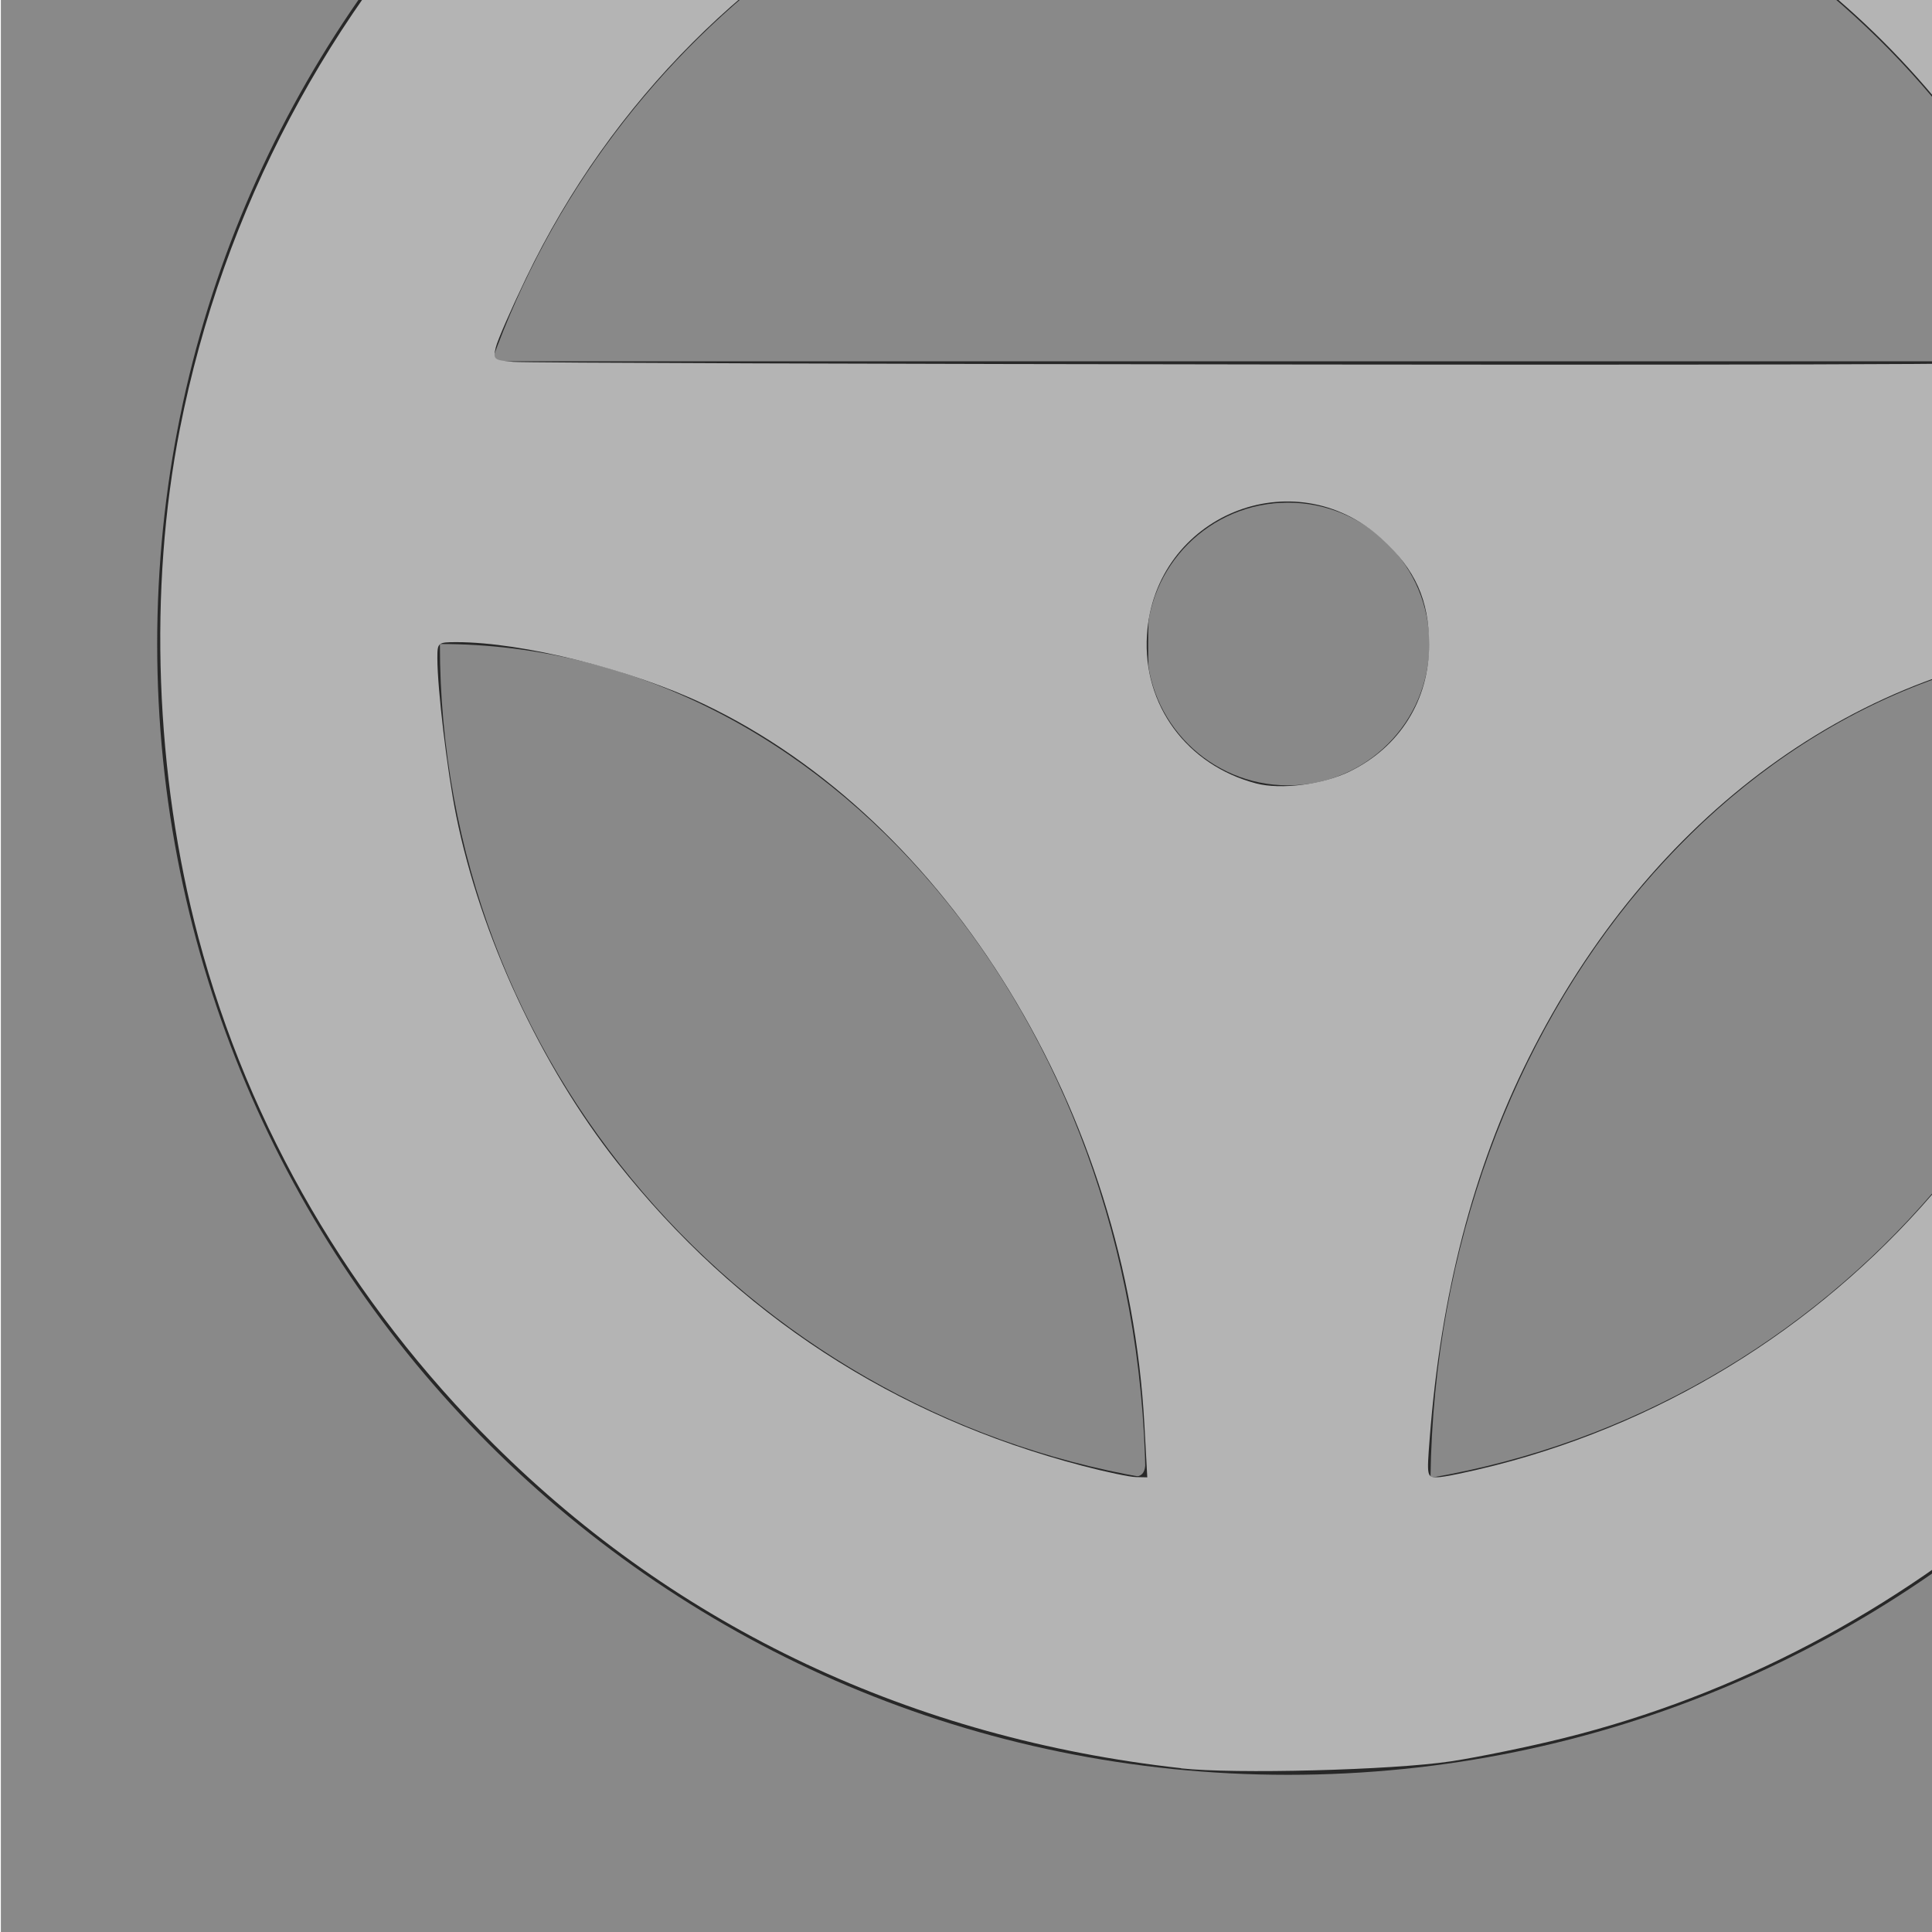
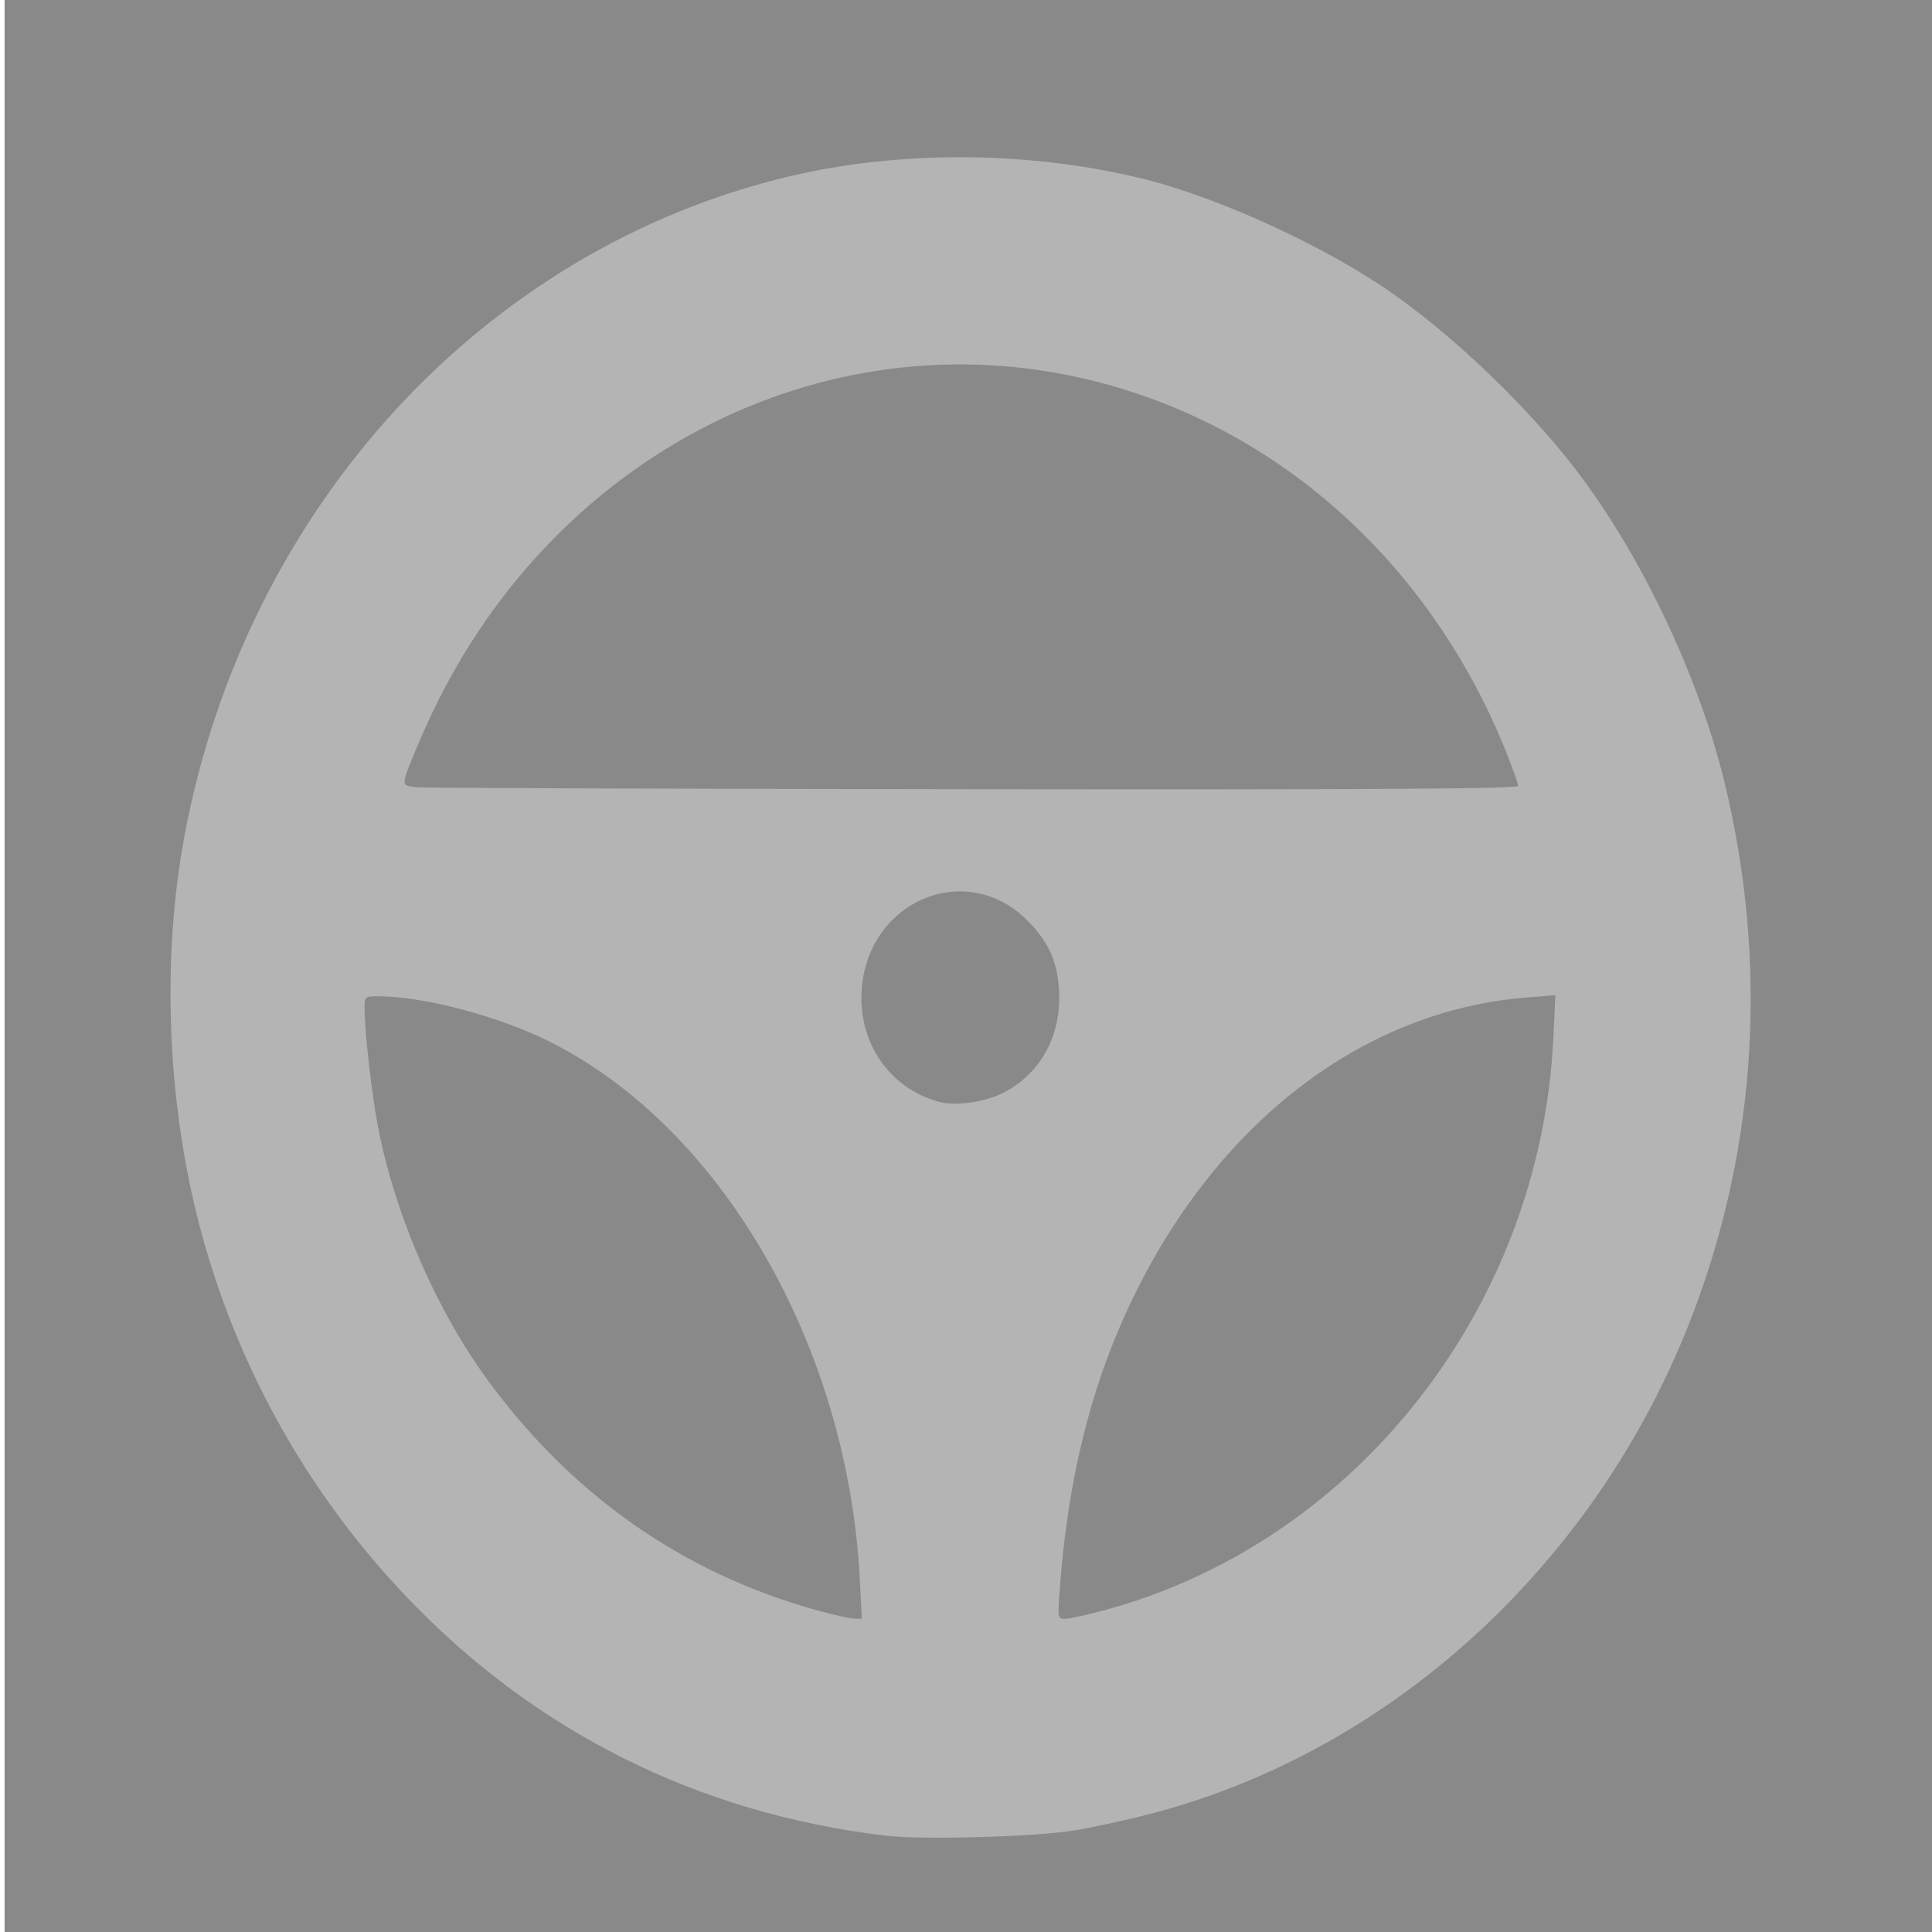
<svg xmlns="http://www.w3.org/2000/svg" id="svg4588" height="24" width="24" version="1.1">
  <defs id="defs4590">
    <linearGradient id="E" x1="73.009" gradientUnits="userSpaceOnUse" x2="73.009" gradientTransform="matrix(1.0329,0,0,1.0329,-59.414,-1122.2)" y1="1086.4" y2="1055.4">
      <stop id="stop4324" stop-color="#fff" offset="0" />
      <stop id="stop4326" stop-color="#939393" offset="1" />
    </linearGradient>
    <linearGradient id="F" x1="73.009" gradientUnits="userSpaceOnUse" x2="73.009" gradientTransform="matrix(1.0329,0,0,1.0329,-59.414,-1090.2)" y1="1086.4" y2="1070.9">
      <stop id="stop3297-5-3-1-9-9" stop-color="#fff" offset="0" />
      <stop id="stop4354-4-5-0-3" stop-color="#fff" stop-opacity="0" offset="1" />
    </linearGradient>
  </defs>
-   <g id="g45718" style="fill:#898989;fill-opacity:1;stroke:#898989;stroke-opacity:1;enable-background:new" transform="matrix(1.194909,0,0,1.172064,-3.136611,-12.5688)">
+   <g id="g45718" style="fill:#898989;fill-opacity:1;stroke:#898989;stroke-opacity:1;enable-background:new" transform="matrix(0.8940608,0,0,0.8786591,-2.297742,-3.387068)">
    <rect style="fill:#898989;fill-opacity:1;stroke:#898989;stroke-width:0;stroke-linejoin:miter;stroke-miterlimit:4;stroke-dasharray:none;stroke-opacity:1" id="rect4145" width="26.915" height="27.439" x="2.634" y="3.854" />
  </g>
-   <g id="g4660" transform="matrix(0.8779599,0,0,0.8779599,1.952641,-6.047359)" style="fill:#282828;fill-opacity:1">
-     <g id="g4603" style="fill:#282828;fill-opacity:1">
-       <g id="steering_x5F_wheel" style="fill:#282828;fill-opacity:1">
-         <path id="path4600" d="M 16,0 C 7.164,0 0,7.164 0,16 0,24.836 7.164,32 16,32 24.836,32 32,24.836 32,16 32,7.164 24.836,0 16,0 Z m 0,4 c 5.207,0 9.605,3.354 11.266,8 H 4.734 C 6.395,7.354 10.793,4 16,4 Z m 0,14 c -1.105,0 -2,-0.895 -2,-2 0,-1.105 0.895,-2 2,-2 1.105,0 2,0.895 2,2 0,1.105 -0.895,2 -2,2 z M 4,16 c 5.465,0 9.891,5.266 9.984,11.797 C 8.328,26.828 4,21.926 4,16 Z M 18.016,27.797 C 18.109,21.266 22.535,16 28,16 c 0,5.926 -4.328,10.828 -9.984,11.797 z" style="fill:#282828;fill-opacity:1" />
-       </g>
-     </g>
-     <g id="g4605" style="fill:#282828;fill-opacity:1" />
-     <g id="g4607" style="fill:#282828;fill-opacity:1" />
-     <g id="g4609" style="fill:#282828;fill-opacity:1" />
-     <g id="g4611" style="fill:#282828;fill-opacity:1" />
-     <g id="g4613" style="fill:#282828;fill-opacity:1" />
-     <g id="g4615" style="fill:#282828;fill-opacity:1" />
-     <g id="g4617" style="fill:#282828;fill-opacity:1" />
-     <g id="g4619" style="fill:#282828;fill-opacity:1" />
-     <g id="g4621" style="fill:#282828;fill-opacity:1" />
-     <g id="g4623" style="fill:#282828;fill-opacity:1" />
-     <g id="g4625" style="fill:#282828;fill-opacity:1" />
-     <g id="g4627" style="fill:#282828;fill-opacity:1" />
-     <g id="g4629" style="fill:#282828;fill-opacity:1" />
-     <g id="g4631" style="fill:#282828;fill-opacity:1" />
-     <g id="g4633" style="fill:#282828;fill-opacity:1" />
-   </g>
-   <path style="fill:#282828;fill-opacity:1;stroke:#898989;stroke-width:0;stroke-miterlimit:4;stroke-dasharray:none;stroke-opacity:1" d="M 14.671,21.958 C 10.534,21.562 6.748,19.311 4.39,15.846 3.236,14.149 2.488,12.249 2.13,10.104 1.977,9.19 1.977,6.822 2.13,5.907 2.806,1.859 4.924,-1.443 8.285,-3.688 9.957,-4.804 11.901,-5.556 13.946,-5.877 c 0.948,-0.149 3.204,-0.148 4.105,0.001 2.565,0.425 4.857,1.435 6.761,2.981 0.618,0.502 1.64,1.522 2.102,2.098 3.032,3.784 3.906,8.8 2.33,13.38 -1.276,3.71 -4.166,6.798 -7.798,8.332 -2.104,0.889 -4.512,1.259 -6.776,1.042 z M 14.234,17.978 c 0,-0.565 -0.166,-1.734 -0.351,-2.466 C 12.805,11.234 9.667,8.26 5.956,7.996 L 5.432,7.959 v 0.236 c 0,0.433 0.122,1.437 0.243,1.997 0.673,3.123 2.771,5.813 5.641,7.234 0.721,0.357 1.224,0.545 2.014,0.753 0.93,0.245 0.903,0.251 0.903,-0.2 z m 4.138,0.284 c 3.323,-0.772 6.166,-3.202 7.431,-6.351 0.423,-1.053 0.728,-2.499 0.729,-3.454 l 3.44e-4,-0.481 h -0.24 c -0.465,0 -1.471,0.184 -2.059,0.377 -1.26,0.413 -2.282,1.055 -3.296,2.071 -1.909,1.912 -2.929,4.302 -3.18,7.447 -0.038,0.477 -0.037,0.481 0.099,0.48 0.075,-4.66e-4 0.308,-0.04 0.516,-0.089 z M 16.778,9.589 c 0.363,-0.186 0.679,-0.515 0.847,-0.883 0.188,-0.411 0.182,-1.05 -0.013,-1.457 -0.323,-0.672 -0.973,-1.053 -1.717,-1.006 -0.651,0.041 -1.141,0.352 -1.46,0.929 -0.154,0.279 -0.172,0.363 -0.172,0.835 0,0.473 0.017,0.556 0.173,0.837 0.462,0.835 1.514,1.169 2.342,0.745 z M 25.865,4.377 C 25.784,4.051 25.35,3.135 25.01,2.577 23.692,0.412 21.736,-1.18 19.407,-1.983 16.367,-3.031 13.026,-2.625 10.334,-0.881 8.92,0.035 7.738,1.284 6.881,2.768 6.544,3.351 6.066,4.419 6.11,4.491 c 0.016,0.026 4.476,0.047 9.912,0.047 h 9.883 z" id="path841" />
-   <path style="fill:#b4b4b4;fill-opacity:1;stroke:#898989;stroke-width:0;stroke-miterlimit:4;stroke-dasharray:none;stroke-opacity:1" d="M 14.671,21.965 C 11.336,21.593 8.425,20.222 6.135,17.944 4.354,16.173 3.094,14.011 2.465,11.649 1.927,9.624 1.842,7.316 2.235,5.325 3.312,-0.143 7.527,-4.471 12.959,-5.686 c 1.991,-0.445 4.333,-0.425 6.346,0.055 1.35,0.322 3.25,1.151 4.401,1.921 1.127,0.754 2.369,1.881 3.212,2.915 1.16,1.422 2.185,3.452 2.641,5.232 0.761,2.968 0.571,5.996 -0.552,8.796 -1.655,4.126 -5.286,7.292 -9.584,8.359 -0.434,0.108 -1.064,0.237 -1.4,0.288 -0.725,0.109 -2.691,0.16 -3.352,0.087 z M 14.216,17.696 C 14.006,13.823 11.784,10.191 8.741,8.745 7.834,8.314 6.486,7.977 5.673,7.977 c -0.234,0 -0.24,0.005 -0.24,0.198 0,0.381 0.123,1.41 0.234,1.959 0.302,1.49 1.054,3.109 1.999,4.305 1.494,1.889 3.436,3.156 5.781,3.77 0.289,0.076 0.588,0.139 0.665,0.14 l 0.14,0.003 -0.036,-0.656 z m 4.35,0.509 c 4.462,-1.137 7.731,-5.065 7.95,-9.552 l 0.034,-0.694 -0.519,0.039 c -2.93,0.221 -5.537,2.127 -7.043,5.148 -0.688,1.379 -1.089,2.924 -1.228,4.725 -0.037,0.475 -0.035,0.481 0.098,0.48 0.074,-2.91e-4 0.393,-0.066 0.708,-0.146 z M 16.767,9.583 C 17.39,9.279 17.754,8.695 17.753,8.006 17.752,7.454 17.583,7.075 17.165,6.694 16.073,5.695 14.341,6.405 14.248,7.889 c -0.055,0.868 0.495,1.616 1.356,1.843 0.306,0.081 0.831,0.014 1.164,-0.149 z m 9.124,-5.112 c 0,-0.037 -0.096,-0.292 -0.214,-0.568 C 24.32,0.726 21.586,-1.559 18.251,-2.304 13.512,-3.362 8.668,-0.982 6.536,3.452 6.349,3.841 6.179,4.229 6.159,4.316 c -0.036,0.15 -0.026,0.158 0.215,0.179 0.139,0.012 4.588,0.027 9.885,0.033 7.188,0.008 9.632,-0.007 9.632,-0.056 z" id="path843" />
+   <path style="fill:#b4b4b4;fill-opacity:1;stroke:#898989;stroke-width:0;stroke-miterlimit:4;stroke-dasharray:none;stroke-opacity:1" d="M 10.999,22.803 C 8.663,22.525 6.625,21.503 5.02,19.805 3.773,18.485 2.89,16.874 2.45,15.113 2.073,13.604 2.014,11.884 2.289,10.399 3.043,6.323 5.996,3.097 9.8,2.192 11.195,1.86 12.835,1.875 14.245,2.233 c 0.946,0.24 2.276,0.858 3.082,1.432 0.789,0.562 1.659,1.402 2.25,2.172 0.813,1.06 1.53,2.573 1.85,3.9 0.533,2.212 0.4,4.47 -0.387,6.556 -1.16,3.075 -3.702,5.435 -6.713,6.23 -0.304,0.08 -0.745,0.177 -0.981,0.215 -0.508,0.082 -1.885,0.119 -2.348,0.065 z M 10.681,19.621 C 10.533,16.734 8.977,14.026 6.846,12.949 6.211,12.627 5.267,12.376 4.697,12.376 c -0.164,0 -0.168,0.004 -0.168,0.147 0,0.284 0.086,1.051 0.164,1.46 0.211,1.111 0.738,2.318 1.4,3.209 1.047,1.408 2.407,2.352 4.049,2.81 0.202,0.056 0.412,0.103 0.466,0.105 l 0.098,0.002 -0.025,-0.489 z m 3.047,0.379 c 3.125,-0.847 5.415,-3.775 5.569,-7.12 l 0.024,-0.517 -0.364,0.029 c -2.052,0.165 -3.878,1.586 -4.933,3.837 -0.482,1.028 -0.763,2.179 -0.86,3.522 -0.026,0.354 -0.025,0.358 0.069,0.358 0.052,-2.17e-4 0.275,-0.049 0.496,-0.109 z M 12.468,13.573 c 0.436,-0.227 0.691,-0.662 0.69,-1.176 -5.63e-4,-0.412 -0.119,-0.694 -0.412,-0.978 -0.765,-0.744 -1.978,-0.215 -2.043,0.891 -0.038,0.647 0.347,1.204 0.949,1.374 0.215,0.06 0.582,0.01 0.815,-0.111 z m 6.391,-3.81 c 0,-0.027 -0.068,-0.218 -0.15,-0.424 C 17.758,6.971 15.842,5.268 13.507,4.713 10.187,3.924 6.795,5.698 5.301,9.003 c -0.131,0.29 -0.25,0.579 -0.264,0.643 -0.025,0.111 -0.018,0.118 0.151,0.134 0.098,0.009 3.213,0.02 6.924,0.024 5.035,0.006 6.747,-0.005 6.747,-0.042 z" id="path843" />
</svg>
